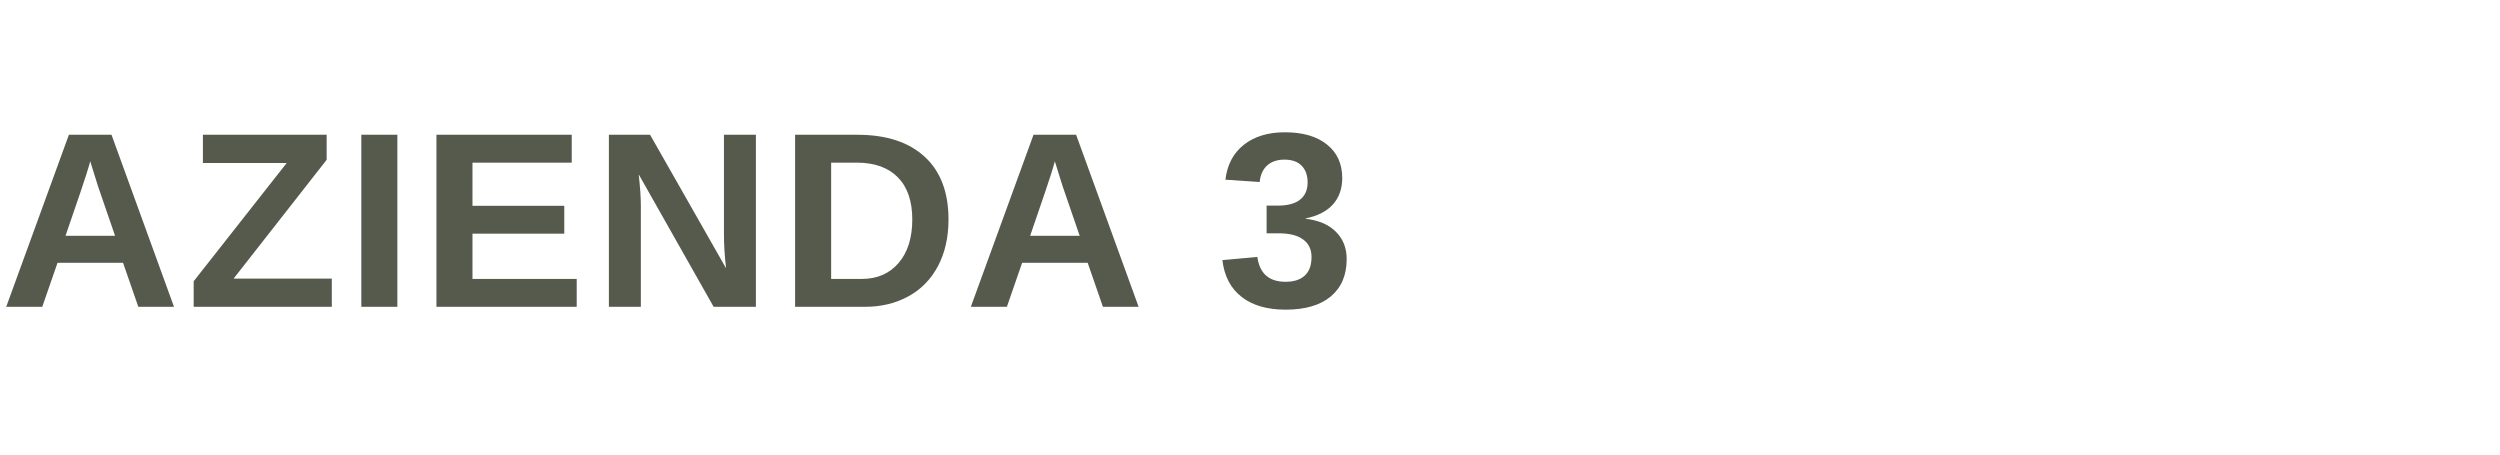
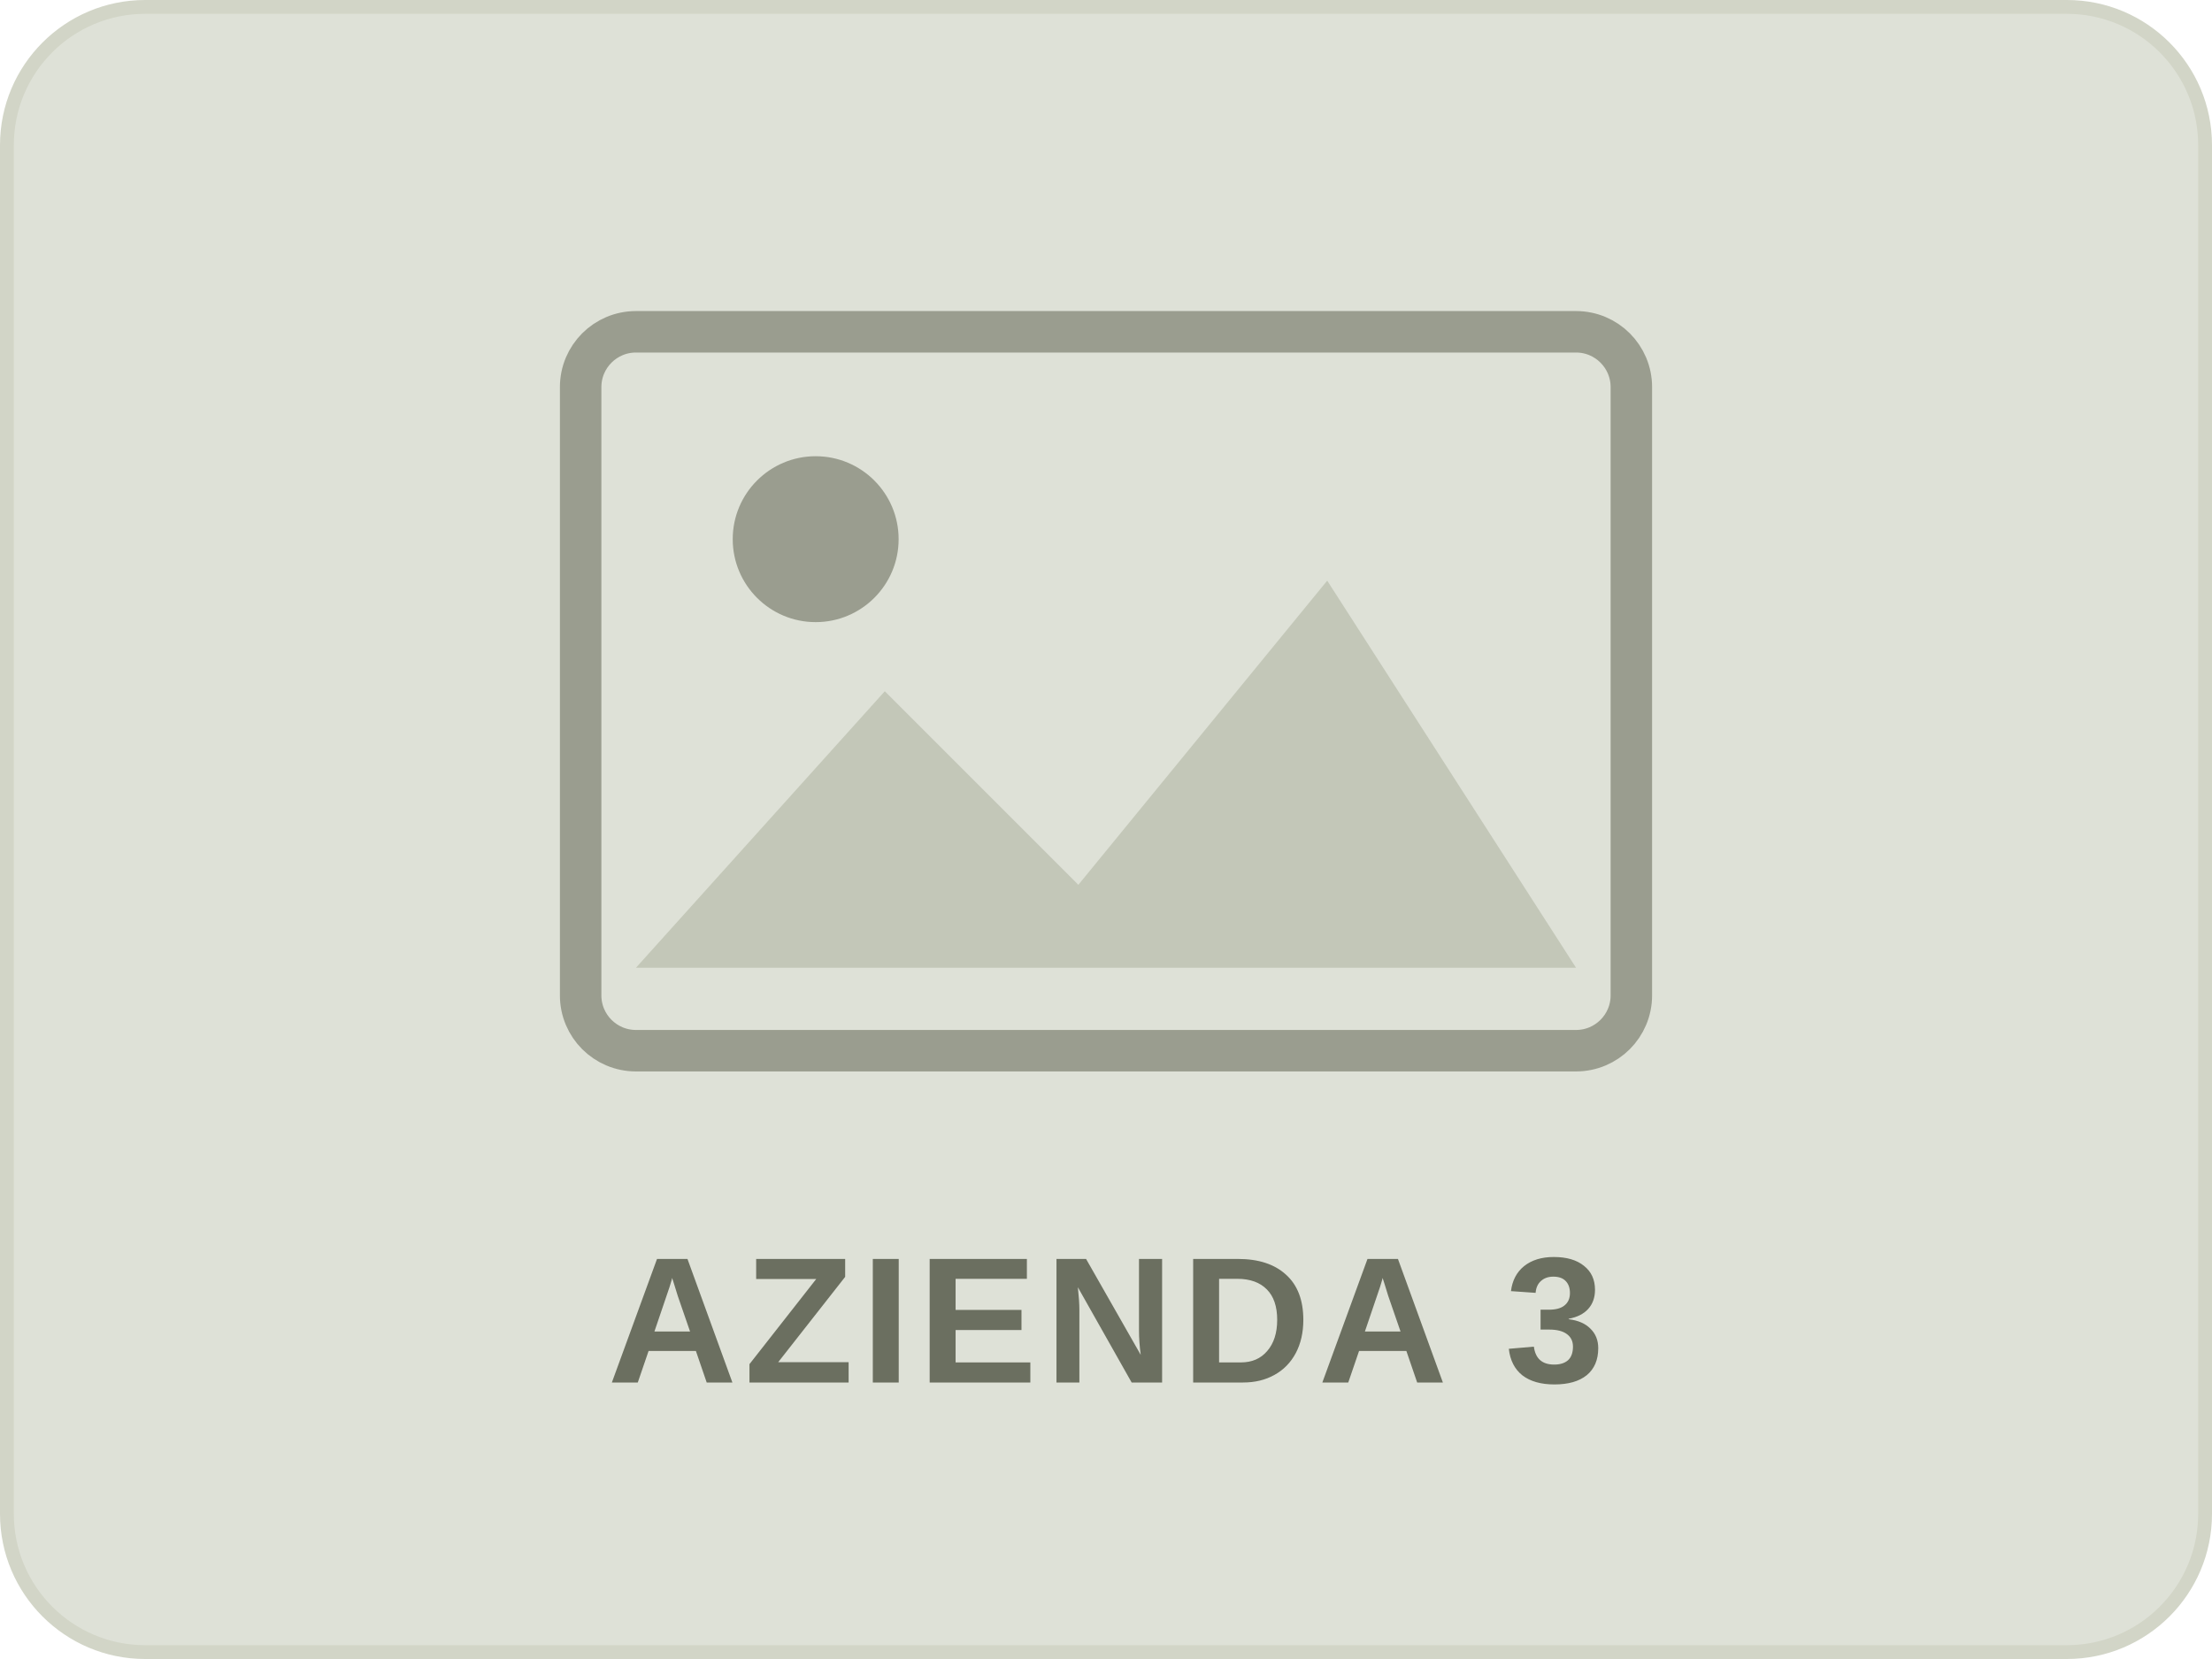
- <svg xmlns="http://www.w3.org/2000/svg" viewBox="0 0 220 40" role="img" aria-label="Azienda 3">
-   <text x="0" y="27" font-family="Arial, sans-serif" font-size="22" font-weight="600" letter-spacing="0.5" fill="#565a4c">AZIENDA 3</text>
+ <svg xmlns="http://www.w3.org/2000/svg" viewBox="0 0 160 120" role="img" aria-label="Azienda 3, logo da inserire">
+   <rect x="0.5" y="0.5" width="159" height="119" rx="10" fill="#dee1d7" stroke="#d2d5c7" />
+   <rect x="42" y="24" width="76" height="52" rx="4" fill="none" stroke="#9a9d8f" stroke-width="3" />
+   <circle cx="59" cy="39" r="6" fill="#9a9d8f" />
+   <path d="M46 70 L64 50 L78 64 L96 42 L114 70 Z" fill="#c3c7b8" />
+   <text x="80" y="100" font-family="Arial, sans-serif" font-size="13" font-weight="600" letter-spacing="0.5" fill="#6b6f60" text-anchor="middle">AZIENDA 3</text>
</svg>
